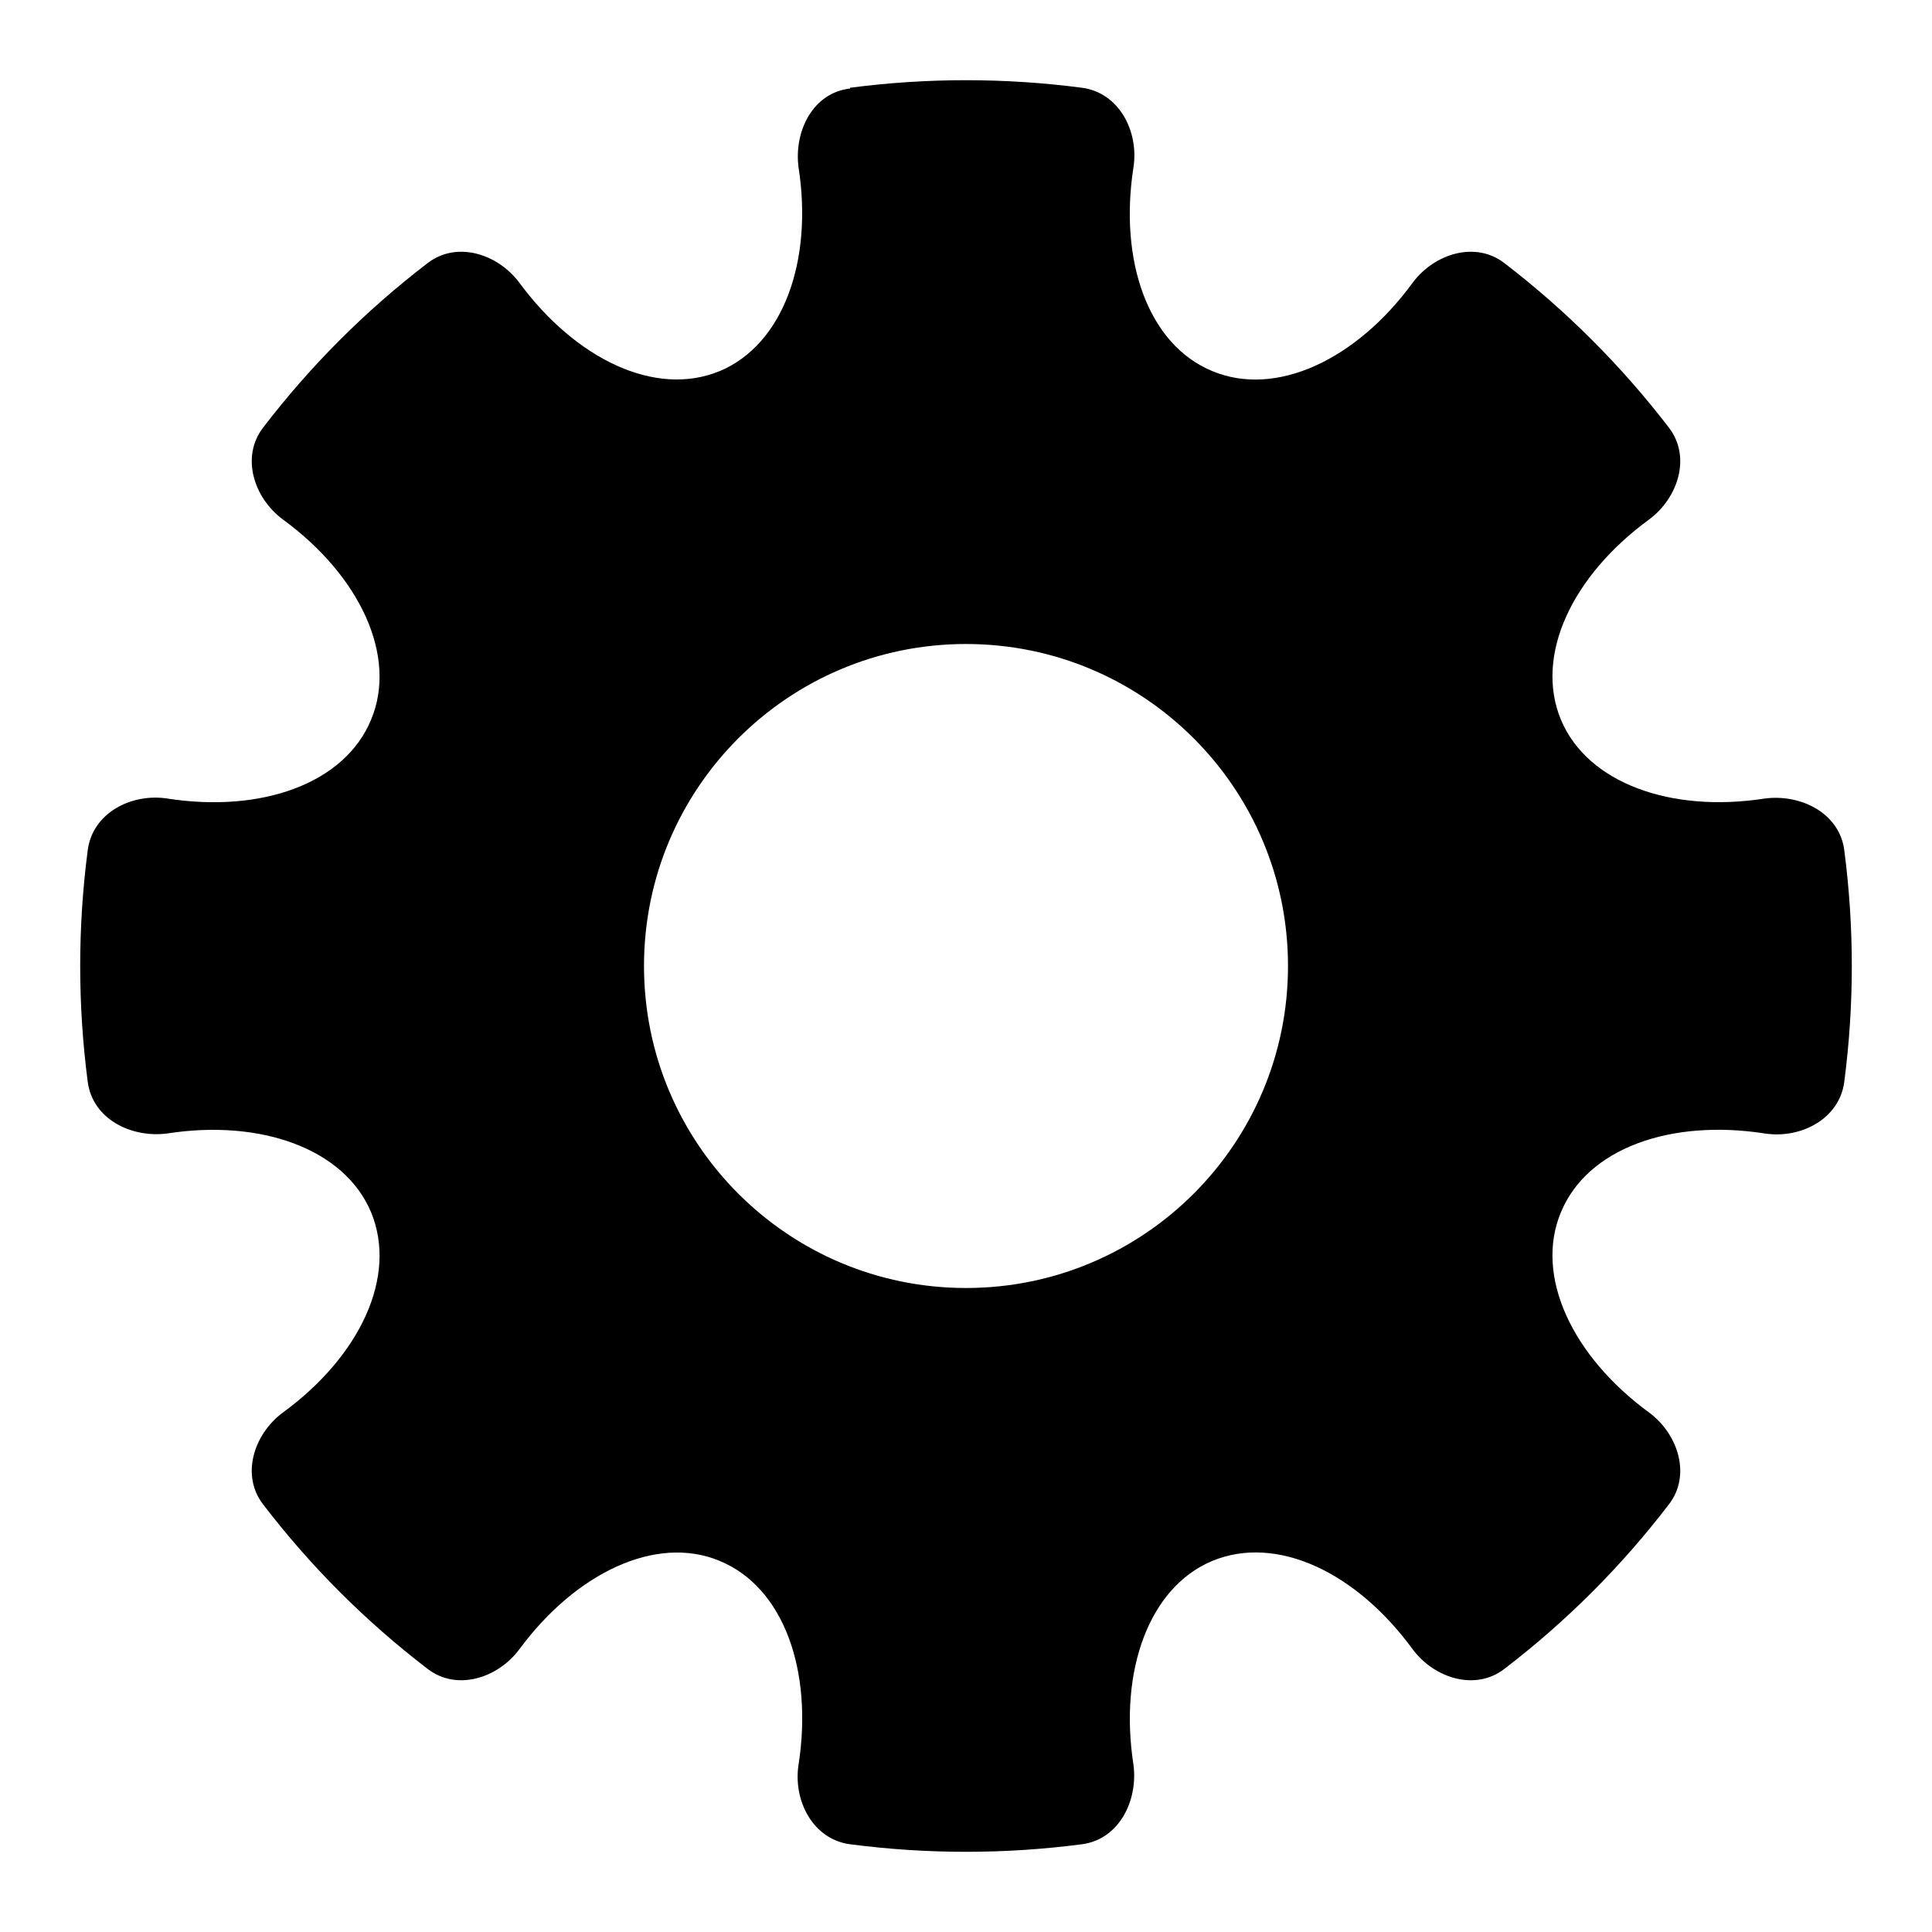
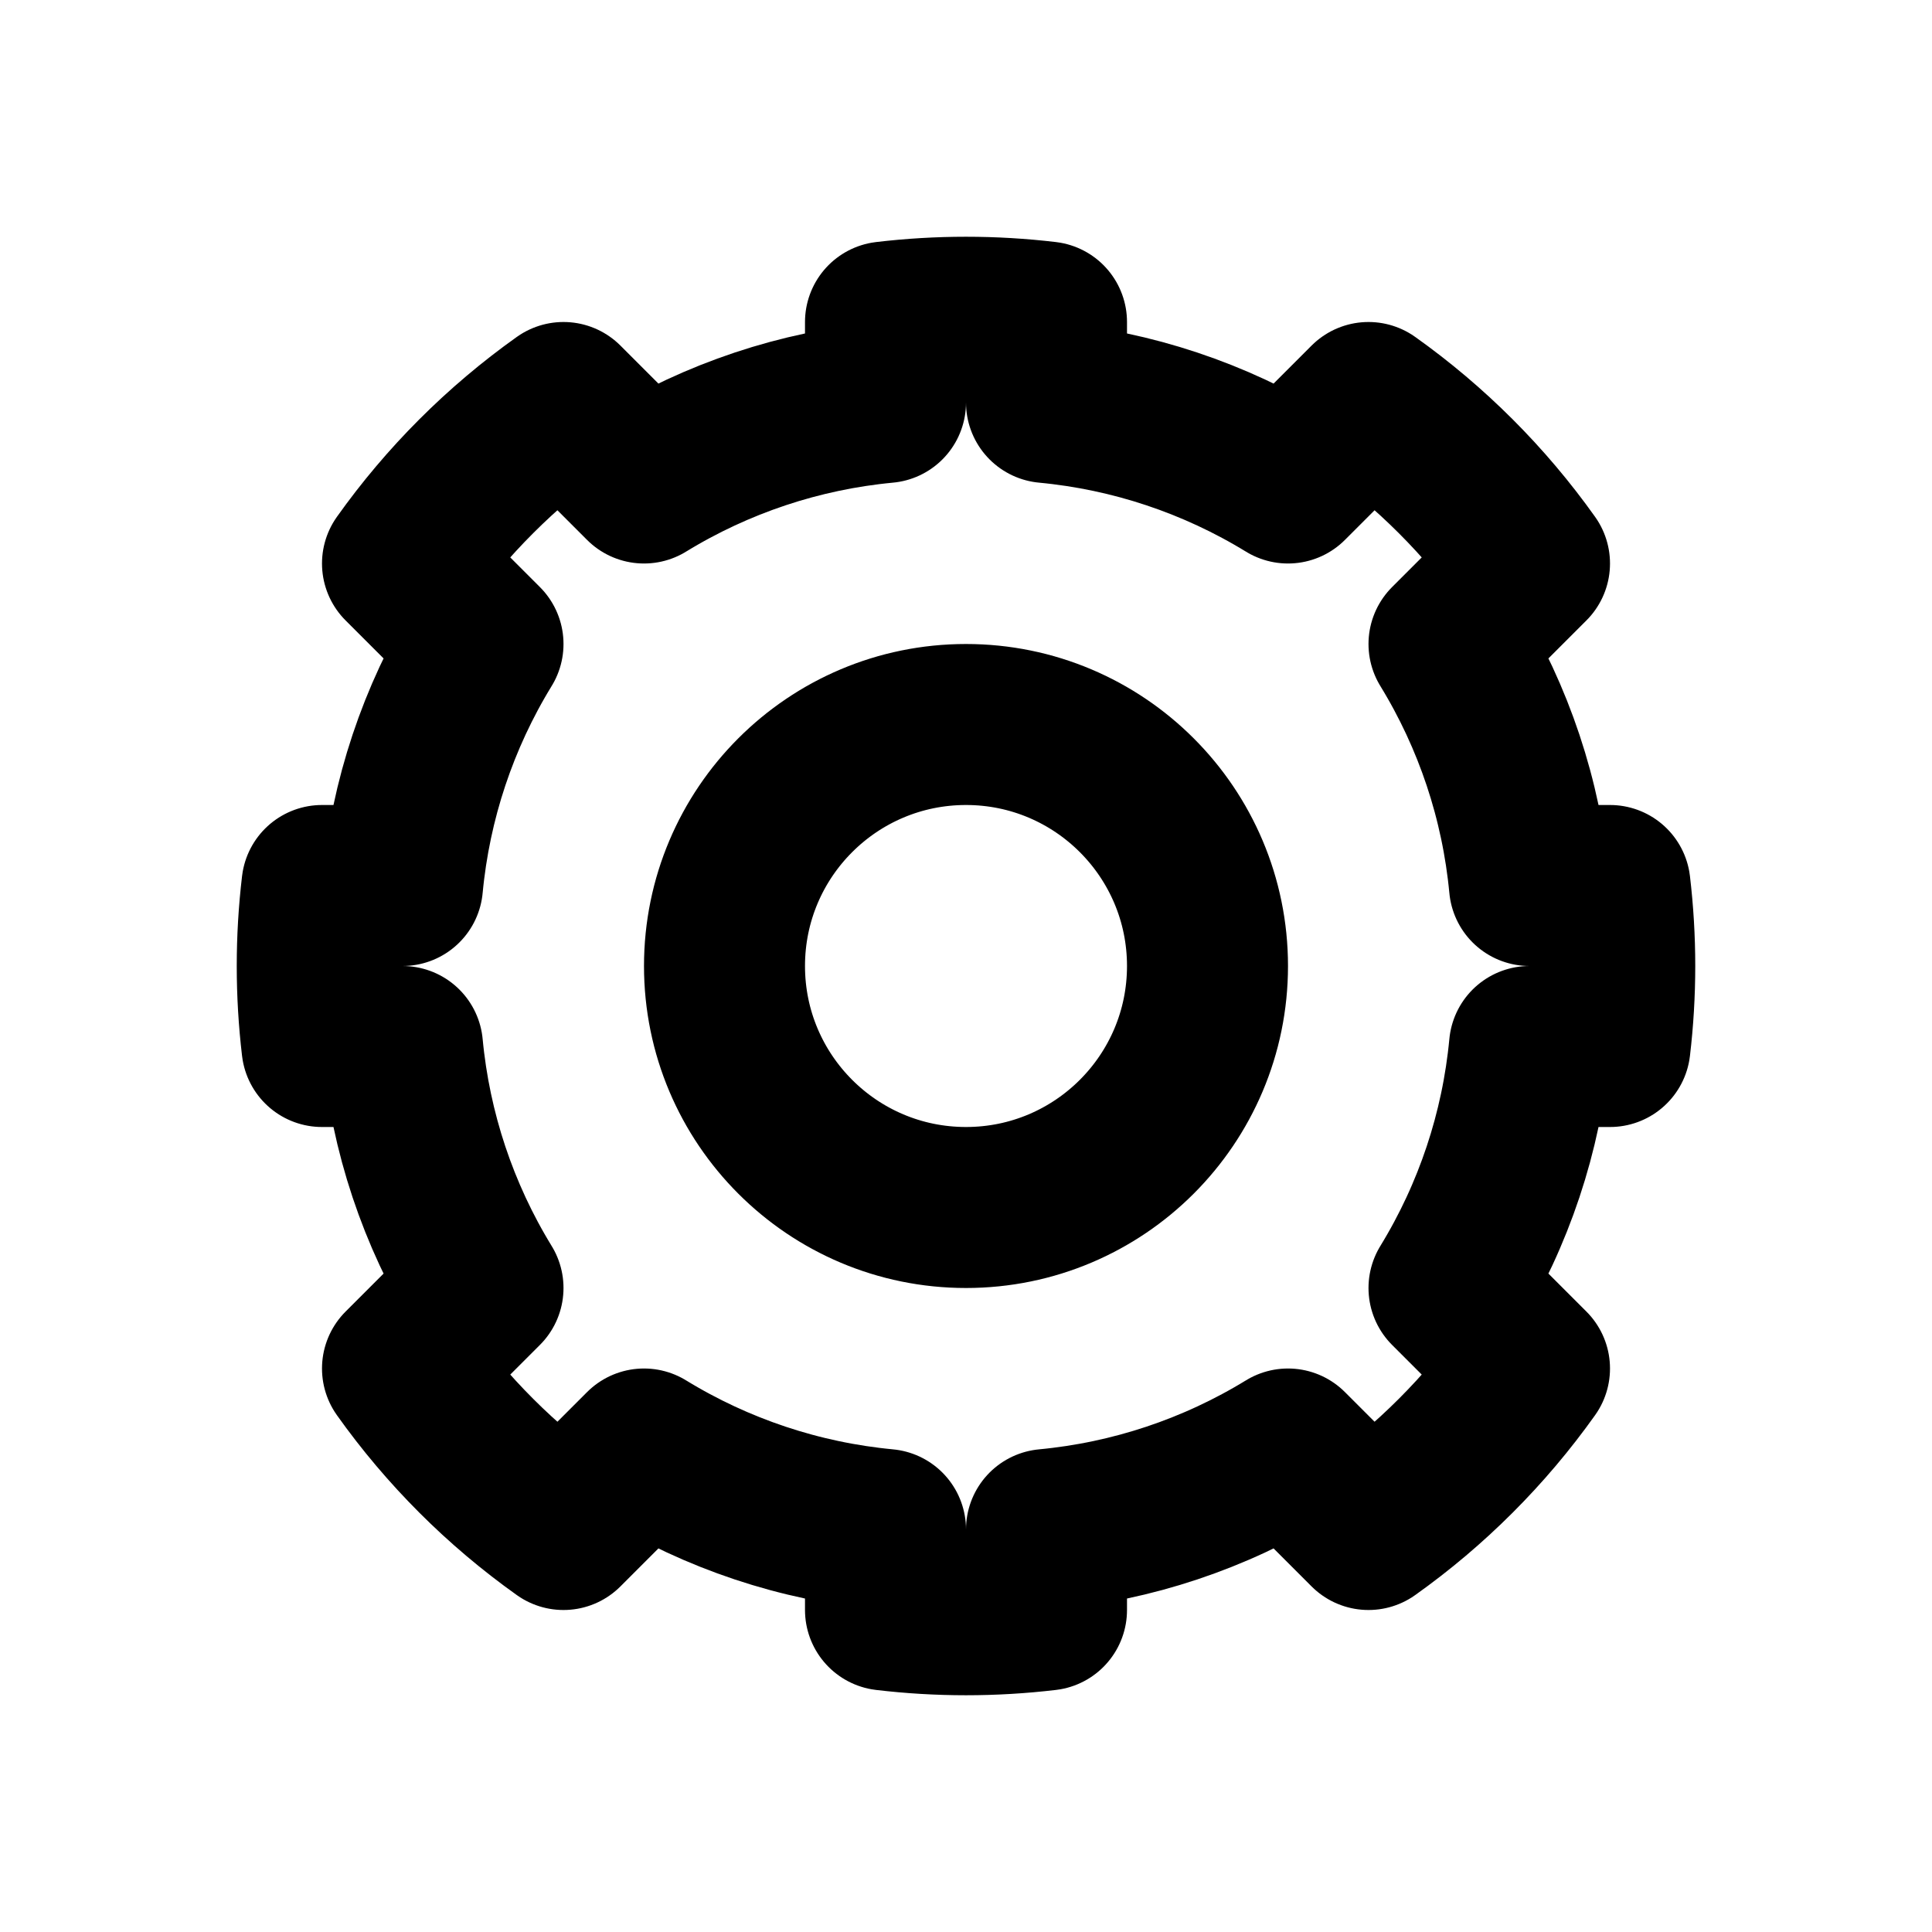
- <svg xmlns="http://www.w3.org/2000/svg" aria-hidden="true" role="img" fill="none" viewBox="0 0 24 24">
-   <path fill="currentColor" fill-rule="evenodd" d="M10.56 1.1c-.46.05-.7.53-.64.98.18 1.16-.19 2.2-.98 2.53-.8.33-1.79-.15-2.49-1.1-.27-.36-.78-.52-1.14-.24-.77.59-1.45 1.27-2.04 2.04-.28.36-.12.87.24 1.14.96.7 1.43 1.7 1.1 2.49-.33.8-1.37 1.16-2.53.98-.45-.07-.93.18-.99.64a11.1 11.1 0 0 0 0 2.88c.06.46.54.7.99.64 1.16-.18 2.2.19 2.53.98.33.8-.14 1.79-1.1 2.49-.36.27-.52.78-.24 1.14.59.77 1.27 1.45 2.04 2.04.36.28.87.12 1.14-.24.7-.95 1.7-1.43 2.49-1.1.8.33 1.16 1.37.98 2.53-.07.45.18.93.64.99a11.1 11.1 0 0 0 2.88 0c.46-.06.7-.54.64-.99-.18-1.16.19-2.2.98-2.53.8-.33 1.79.14 2.49 1.1.27.36.78.52 1.14.24.77-.59 1.45-1.27 2.04-2.04.28-.36.12-.87-.24-1.14-.96-.7-1.43-1.7-1.1-2.49.33-.8 1.37-1.16 2.53-.98.45.07.93-.18.99-.64a11.1 11.1 0 0 0 0-2.88c-.06-.46-.54-.7-.99-.64-1.16.18-2.2-.19-2.53-.98-.33-.8.14-1.79 1.1-2.49.36-.27.52-.78.24-1.14a11.07 11.07 0 0 0-2.04-2.04c-.36-.28-.87-.12-1.14.24-.7.96-1.7 1.43-2.49 1.1-.8-.33-1.16-1.37-.98-2.53.07-.45-.18-.93-.64-.99a11.1 11.1 0 0 0-2.88 0ZM16 12a4 4 0 1 1-8 0 4 4 0 0 1 8 0Z" clip-rule="evenodd" />
+ <svg xmlns="http://www.w3.org/2000/svg" viewBox="0 0 24 24" fill="none" stroke="currentColor" stroke-width="2" stroke-linecap="round" stroke-linejoin="round">
+   <path d="M11 5V4a8.5 8.5 0 0 1 2 0V5a7 7 0 0 1 3 1l1-1a8.5 8.5 0 0 1 2 2L18 8a7 7 0 0 1 1 3h1a8.5 8.5 0 0 1 0 2H19a7 7 0 0 1-1 3l1 1a8.5 8.5 0 0 1-2 2l-1-1a7 7 0 0 1-3 1v1a8.5 8.5 0 0 1-2 0V19a7 7 0 0 1-3-1L7 19a8.5 8.5 0 0 1-2-2l1-1a7 7 0 0 1-1-3H4a8.5 8.5 0 0 1 0-2H5A7 7 0 0 1 6 8L5 7A8.5 8.5 0 0 1 7 5L8 6a7 7 0 0 1 3-1zM9 12a3 3 0 1 0 6 0a3 3 0 1 0-6 0" />
</svg>
